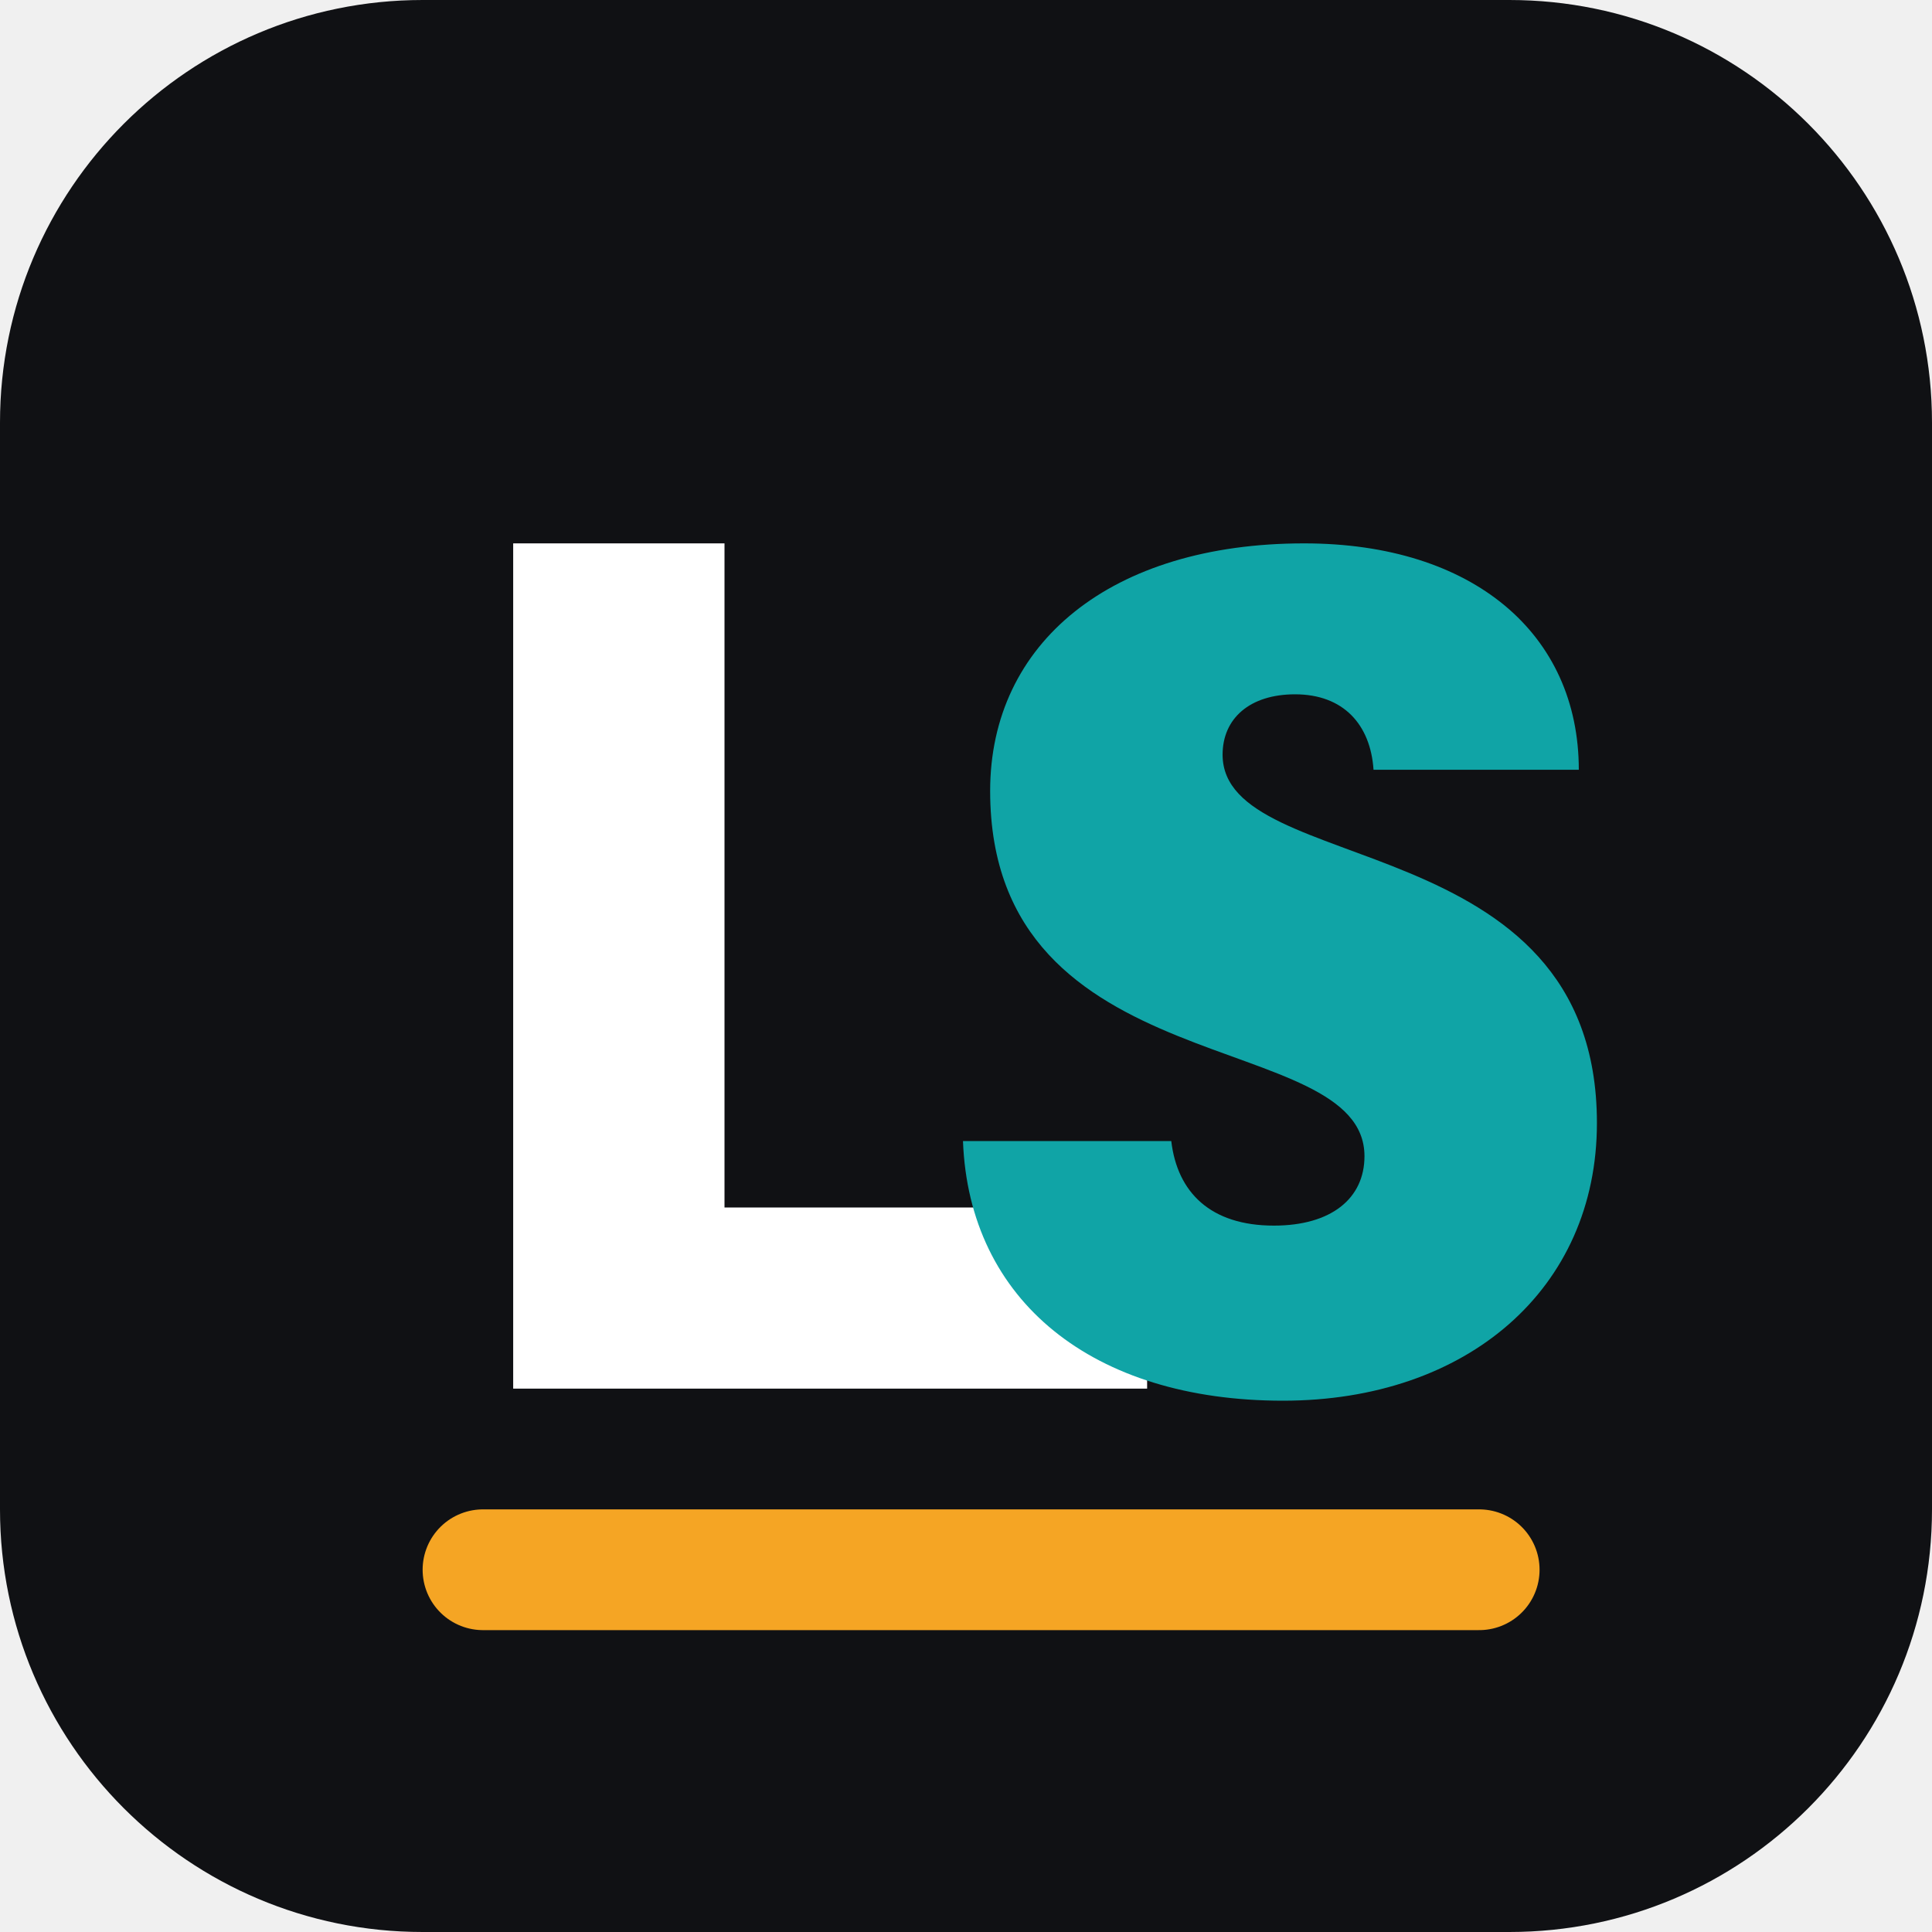
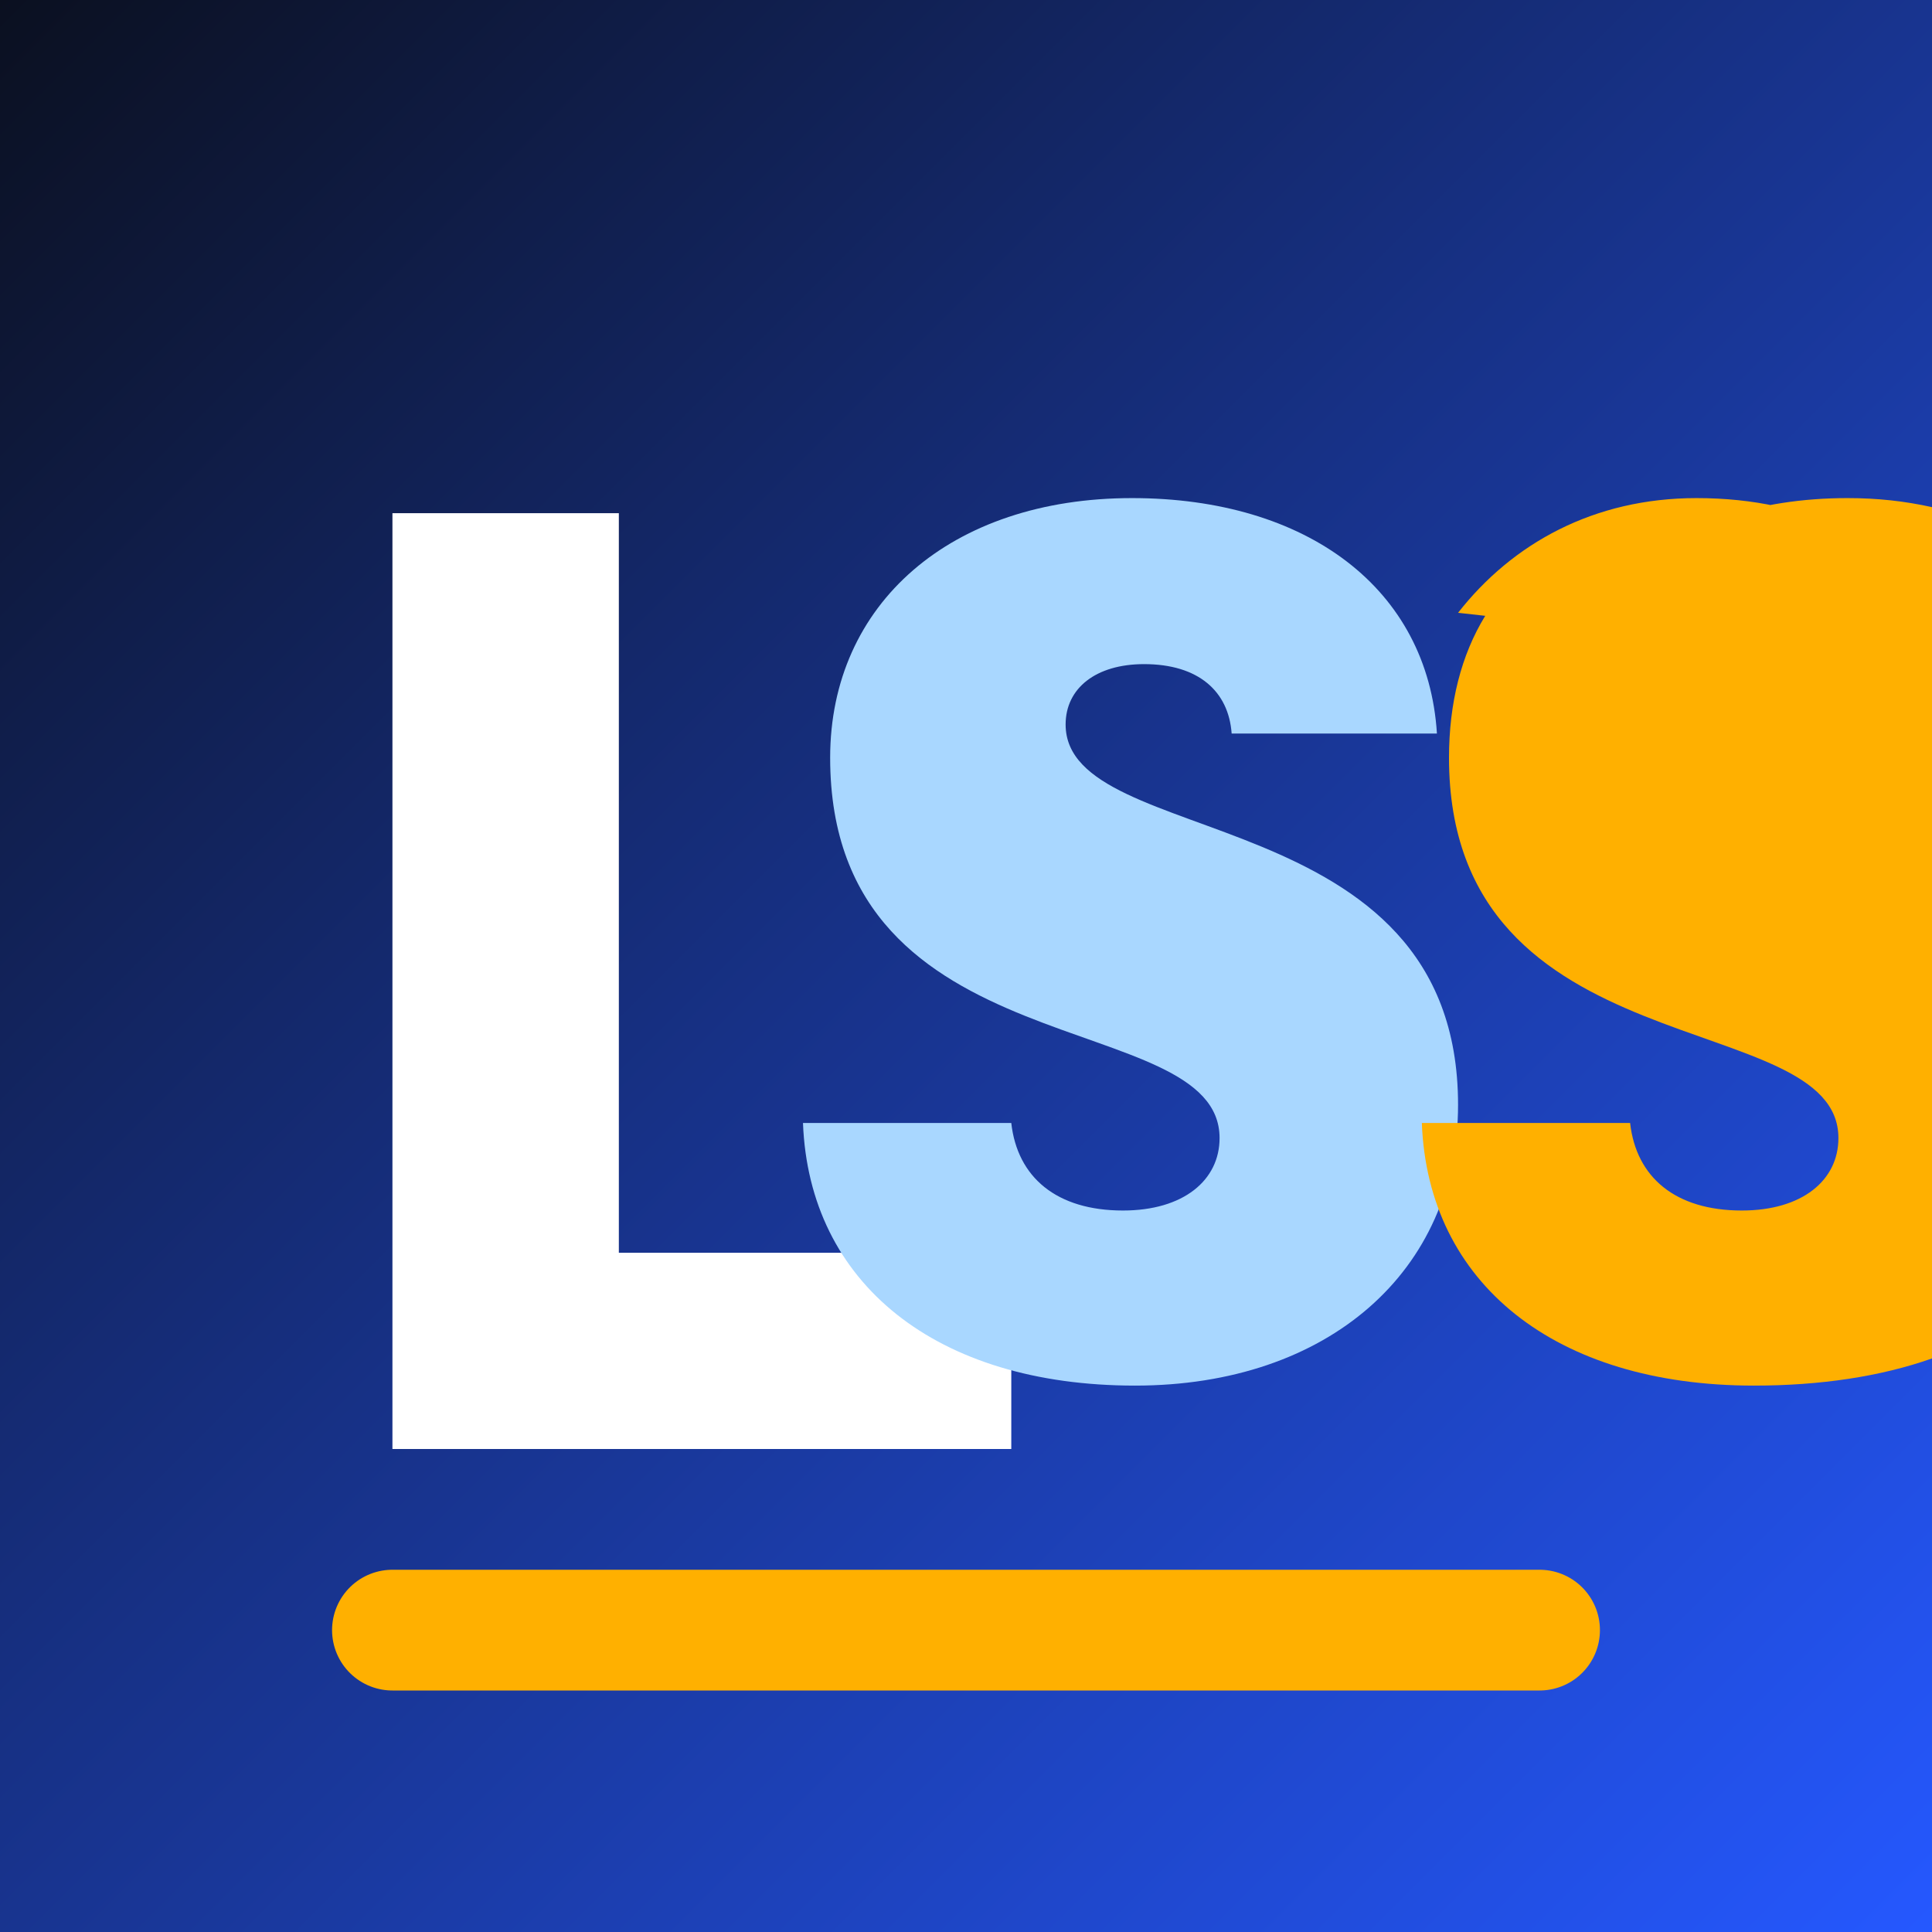
<svg xmlns="http://www.w3.org/2000/svg" width="64" height="64" viewBox="0 0 64 64" fill="none">
-   <rect width="64" height="64" rx="14" fill="#101114" />
-   <path d="M17 18H24V40H38V46H17V18Z" fill="#FFFFFF" />
-   <path d="M43.2 18C48.8 18 52.3 21 52.3 25.5H45.5C45.4 24 44.5 23 42.9 23C41.4 23 40.5 23.8 40.5 25C40.5 29.1 52.9 27.3 52.9 37.2C52.9 42.7 48.6 46.4 42.5 46.4C36.2 46.4 32.1 43.1 31.9 37.8H38.8C39 39.5 40.1 40.6 42.2 40.6C44.1 40.6 45.2 39.7 45.2 38.3C45.2 34 32.8 36 32.8 26.2C32.8 21.3 36.8 18 43.2 18Z" fill="#10A4A6" />
-   <path d="M16 52H49" stroke="#F5A524" stroke-width="4" stroke-linecap="round" />
+   <rect width="64" height="64" rx="14" fill="#0B1020" />
+   <path d="M0 0H64V64H0V0Z" fill="url(#paint0_linear)" />
+   <path d="M13 17H20.5V41.5H33.5V48H13V17Z" fill="#FFFFFF" />
+   <path d="M37.5 16.5C43.3 16.5 47.3 19.5 47.6 24.3H40.8C40.7 22.9 39.7 22 37.9 22C36.3 22 35.3 22.8 35.3 24C35.3 28.2 48.3 26.4 48.3 36.6C48.3 42.1 44 45.9 37.6 45.9C31 45.9 26.8 42.5 26.6 37.2H33.5C33.7 39 35 40.1 37.2 40.1C39.2 40.1 40.4 39.1 40.4 37.7C40.4 33.3 27.5 35.5 27.5 25.1C27.5 20 31.5 16.5 37.5 16.5Z" fill="#A9D7FF" />
+   <path d="M48.3 20.3C50.1 18 52.8 16.5 56.2 16.5C60 16.5 62.8 18 64 20.4V33.3C60.2 30.8 51.2 31.6 51.2 25.1C51.2 20 55.2 16.5 61.2 16.5C62.2 16.5 63.1 16.6 64 16.8V24.6C63.6 23 62.4 22 60.8 22C59.1 22 58.1 22.8 58.1 24C58.1 27.9 64 27.1 64 32.4V45C62.3 45.6 60.3 45.9 58.1 45.9C51.5 45.9 47.3 42.5 47.1 37.2H54C54.2 39 55.5 40.1 57.7 40.1C59.7 40.1 60.9 39.1 60.9 37.7C60.9 33.3 48 35.5 48 25.1C48 23.3 48.4 21.7 49.2 20.4L48.3 20.3Z" fill="#FFB000" />
+   <path d="M13 54H51" stroke="#FFB000" stroke-width="4" stroke-linecap="round" />
+   <defs>
+     <linearGradient id="paint0_linear" x1="0" y1="0" x2="64" y2="64" gradientUnits="userSpaceOnUse">
+       <stop stop-color="#0B1020" />
+       <stop offset="1" stop-color="#2558FF" />
+     </linearGradient>
+   </defs>
</svg>
